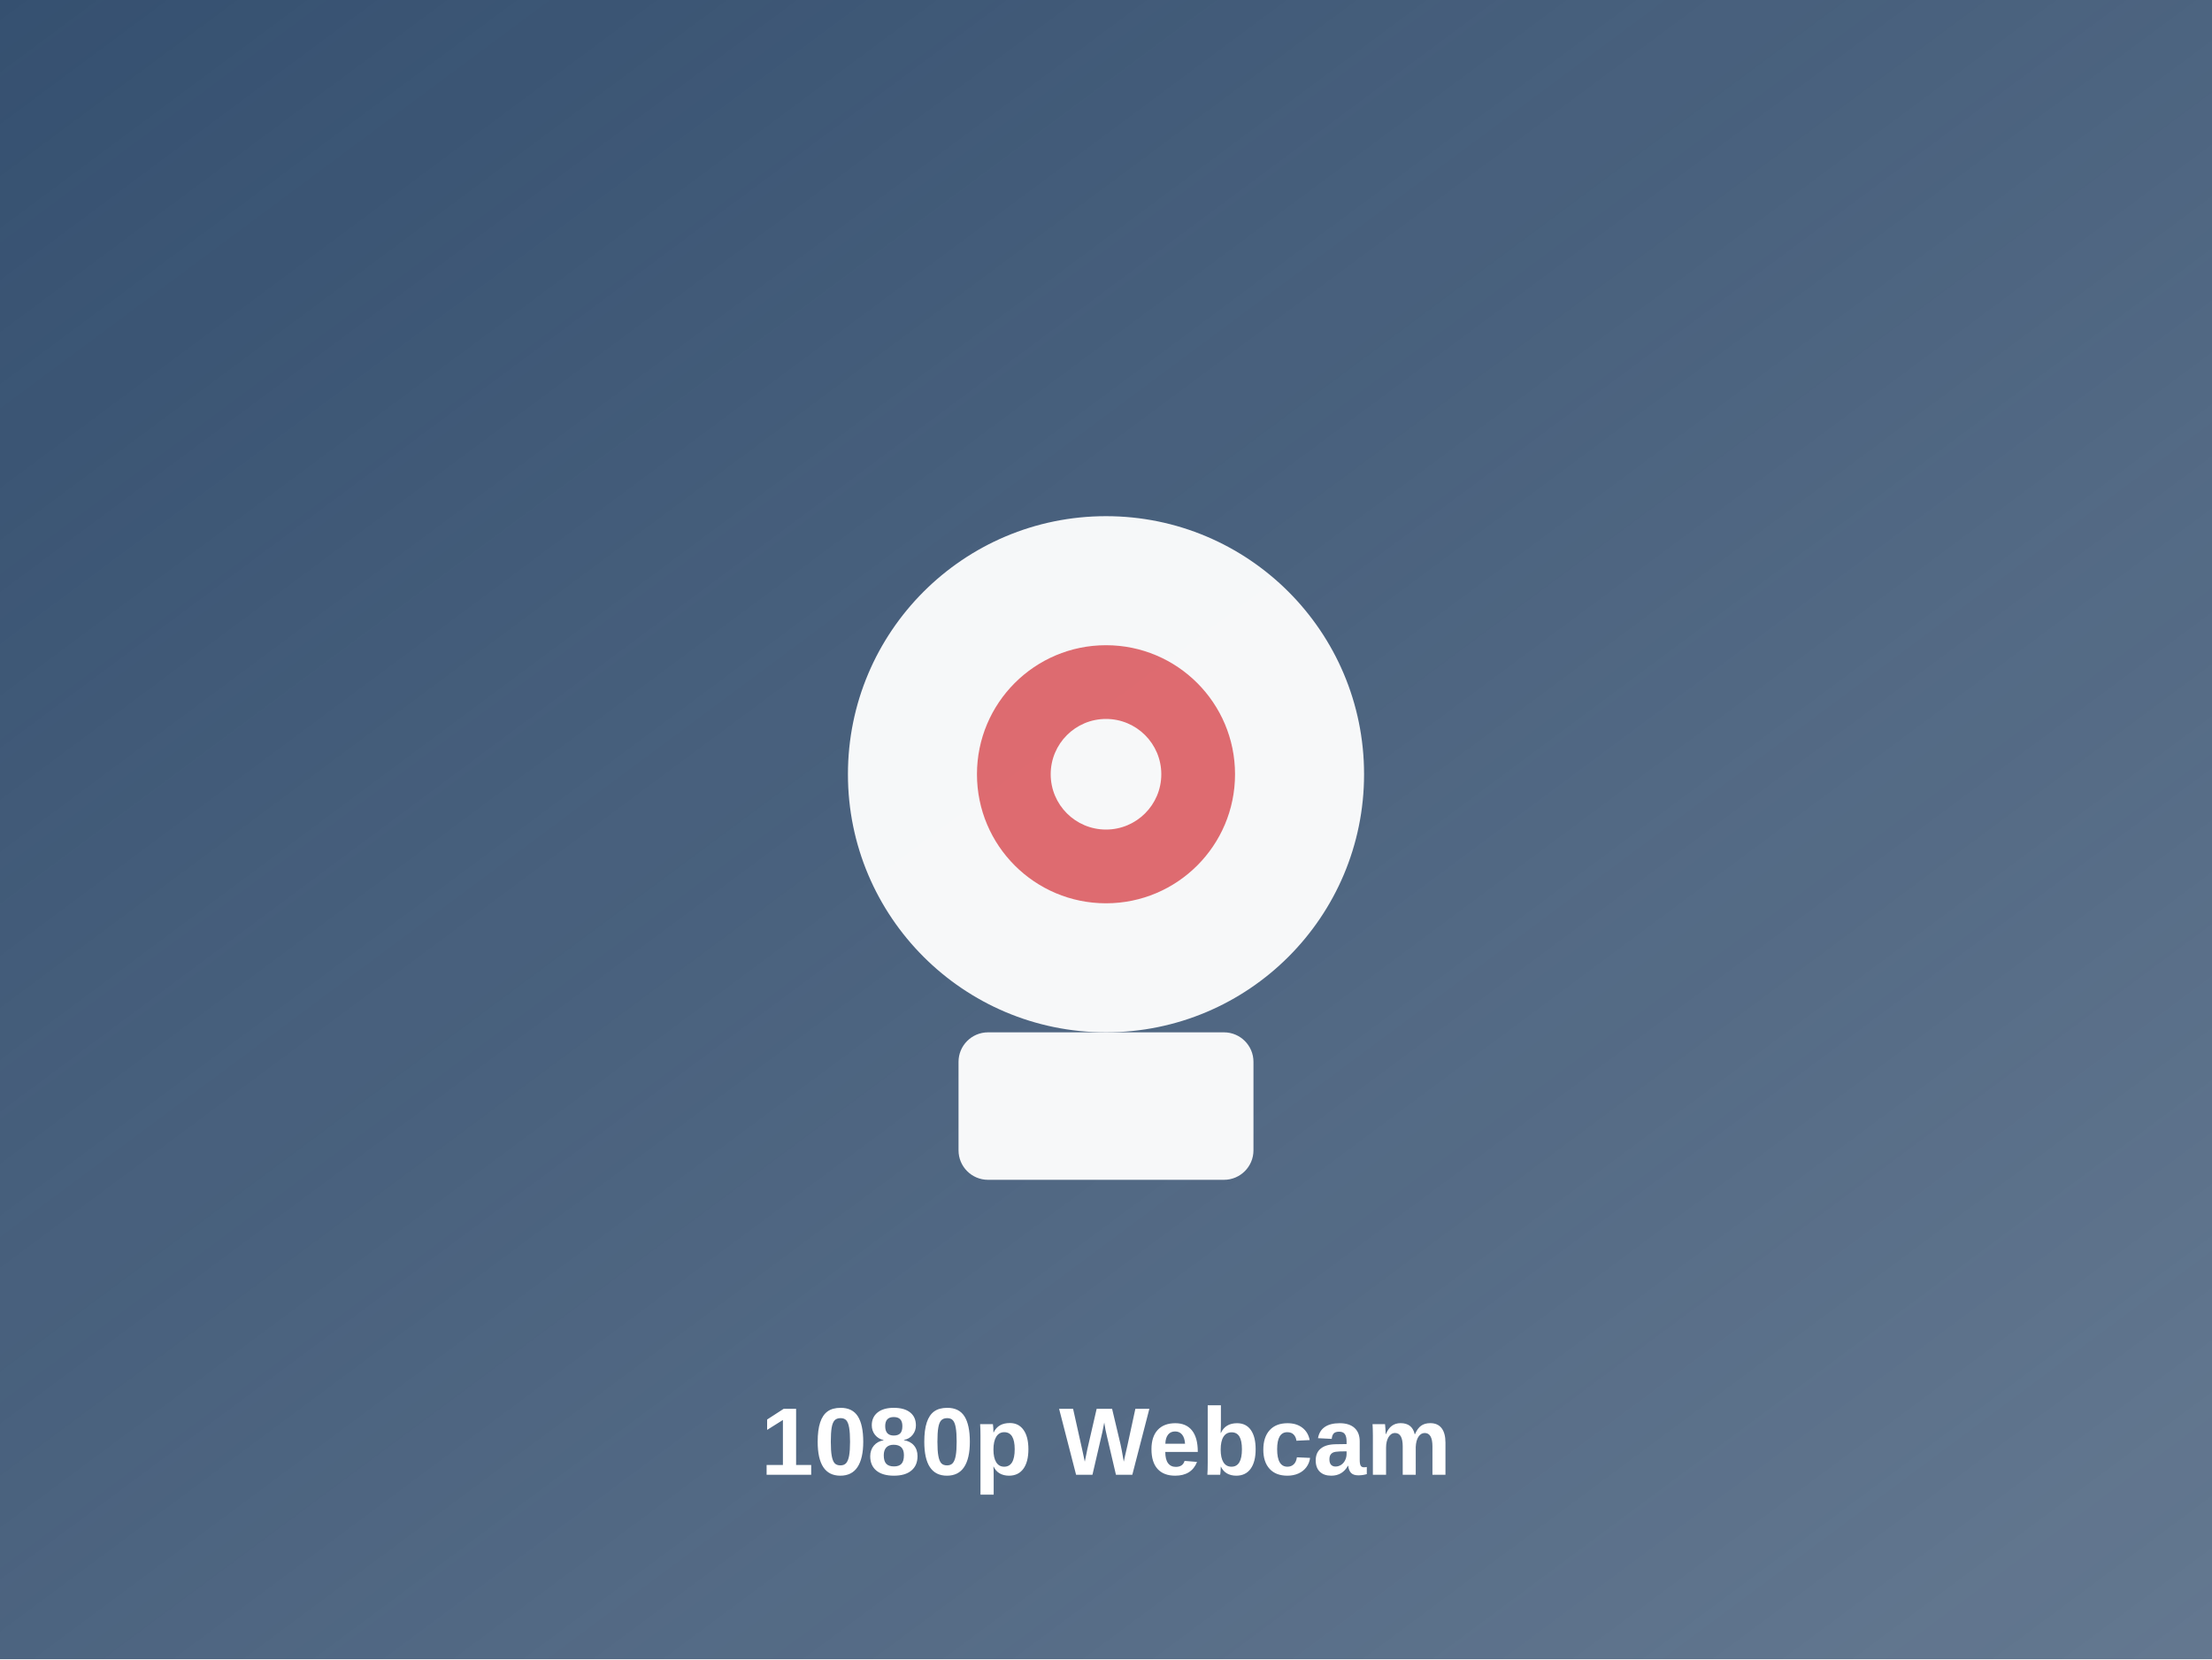
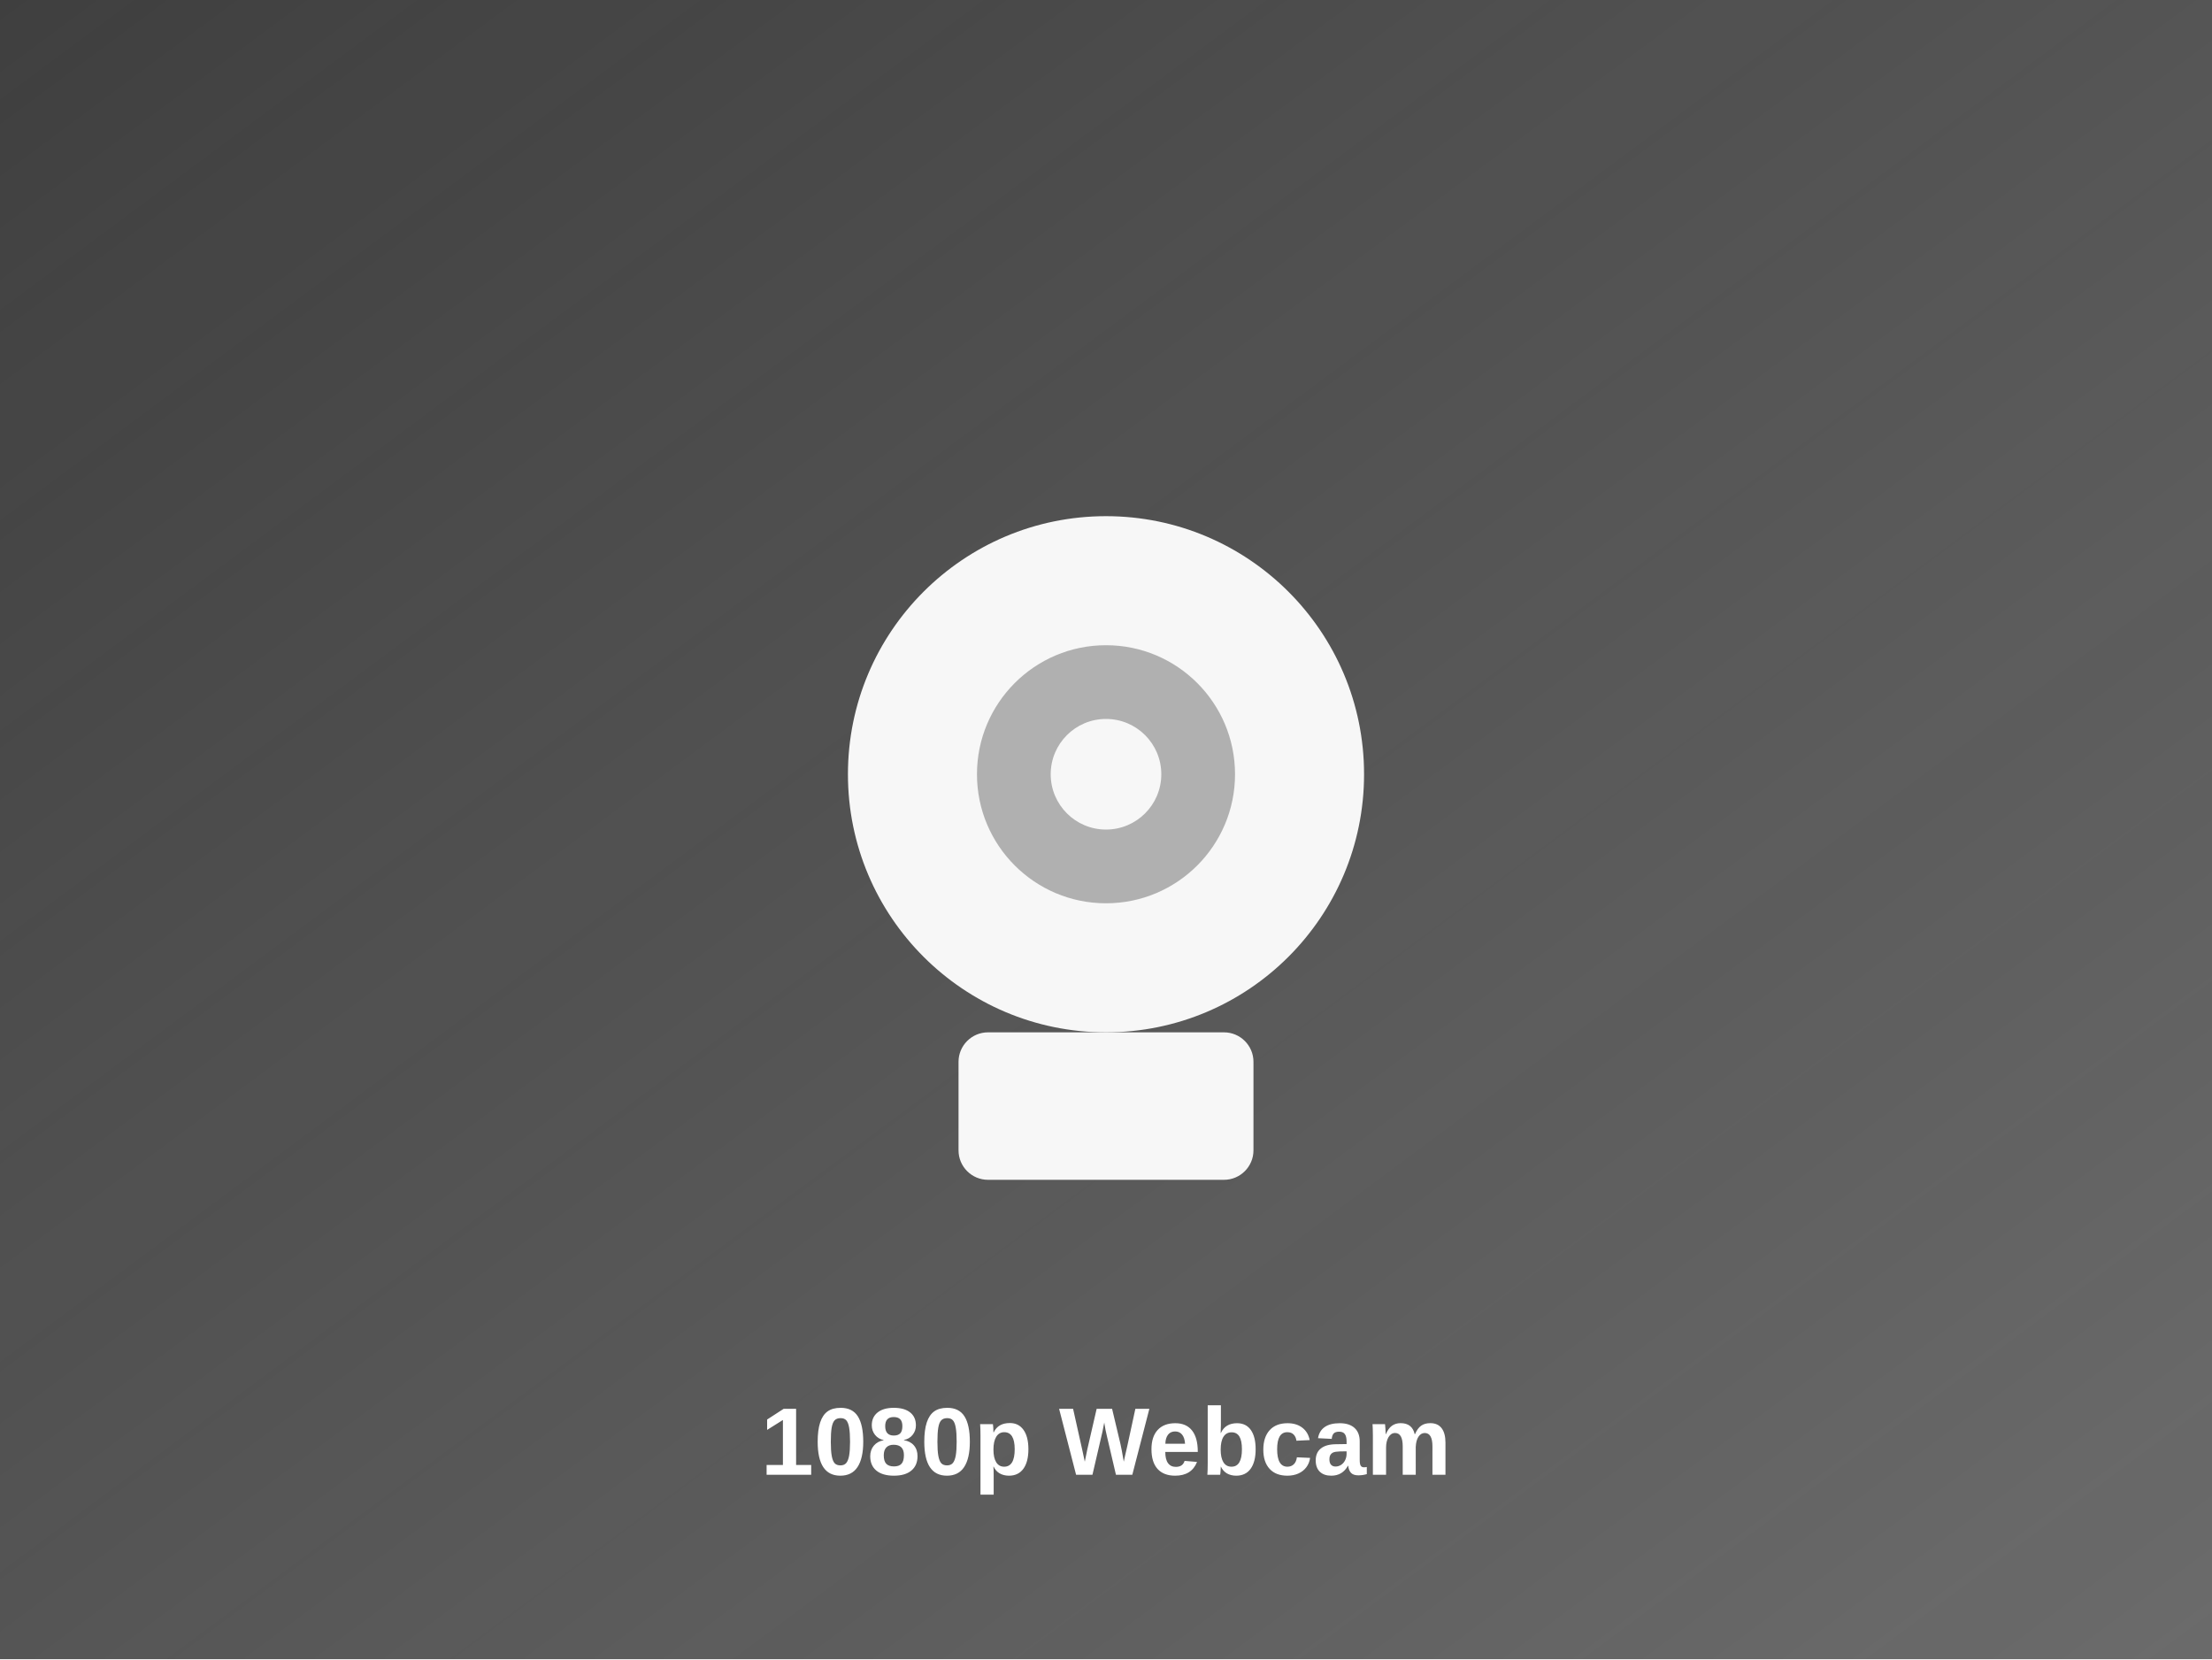
<svg xmlns="http://www.w3.org/2000/svg" viewBox="0 0 600 450">
  <defs>
    <linearGradient id="g" x1="0" y1="0" x2="1" y2="1">
-       <stop offset="0" stop-color="#355070" />
-       <stop offset="1" stop-color="#355070" stop-opacity=".75" />
+       <stop offset="0" stop-color="#3f3f3f" />
+       <stop offset="1" stop-color="#3f3f3f" stop-opacity=".75" />
    </linearGradient>
  </defs>
  <rect width="600" height="450" fill="url(#g)" />
  <g opacity=".95">
    <circle cx="300" cy="210" r="70" fill="#ffffff" />
-     <circle cx="300" cy="210" r="35" fill="#e56b6f" />
+     <circle cx="300" cy="210" r="35" fill="#b5b5b5" />
    <circle cx="300" cy="210" r="15" fill="#ffffff" />
    <rect x="260" y="280" width="80" height="40" rx="8" fill="#ffffff" />
  </g>
  <text x="300" y="400" text-anchor="middle" font-family="Segoe UI, Arial, sans-serif" font-size="26" font-weight="600" fill="#ffffff">1080p Webcam</text>
</svg>
